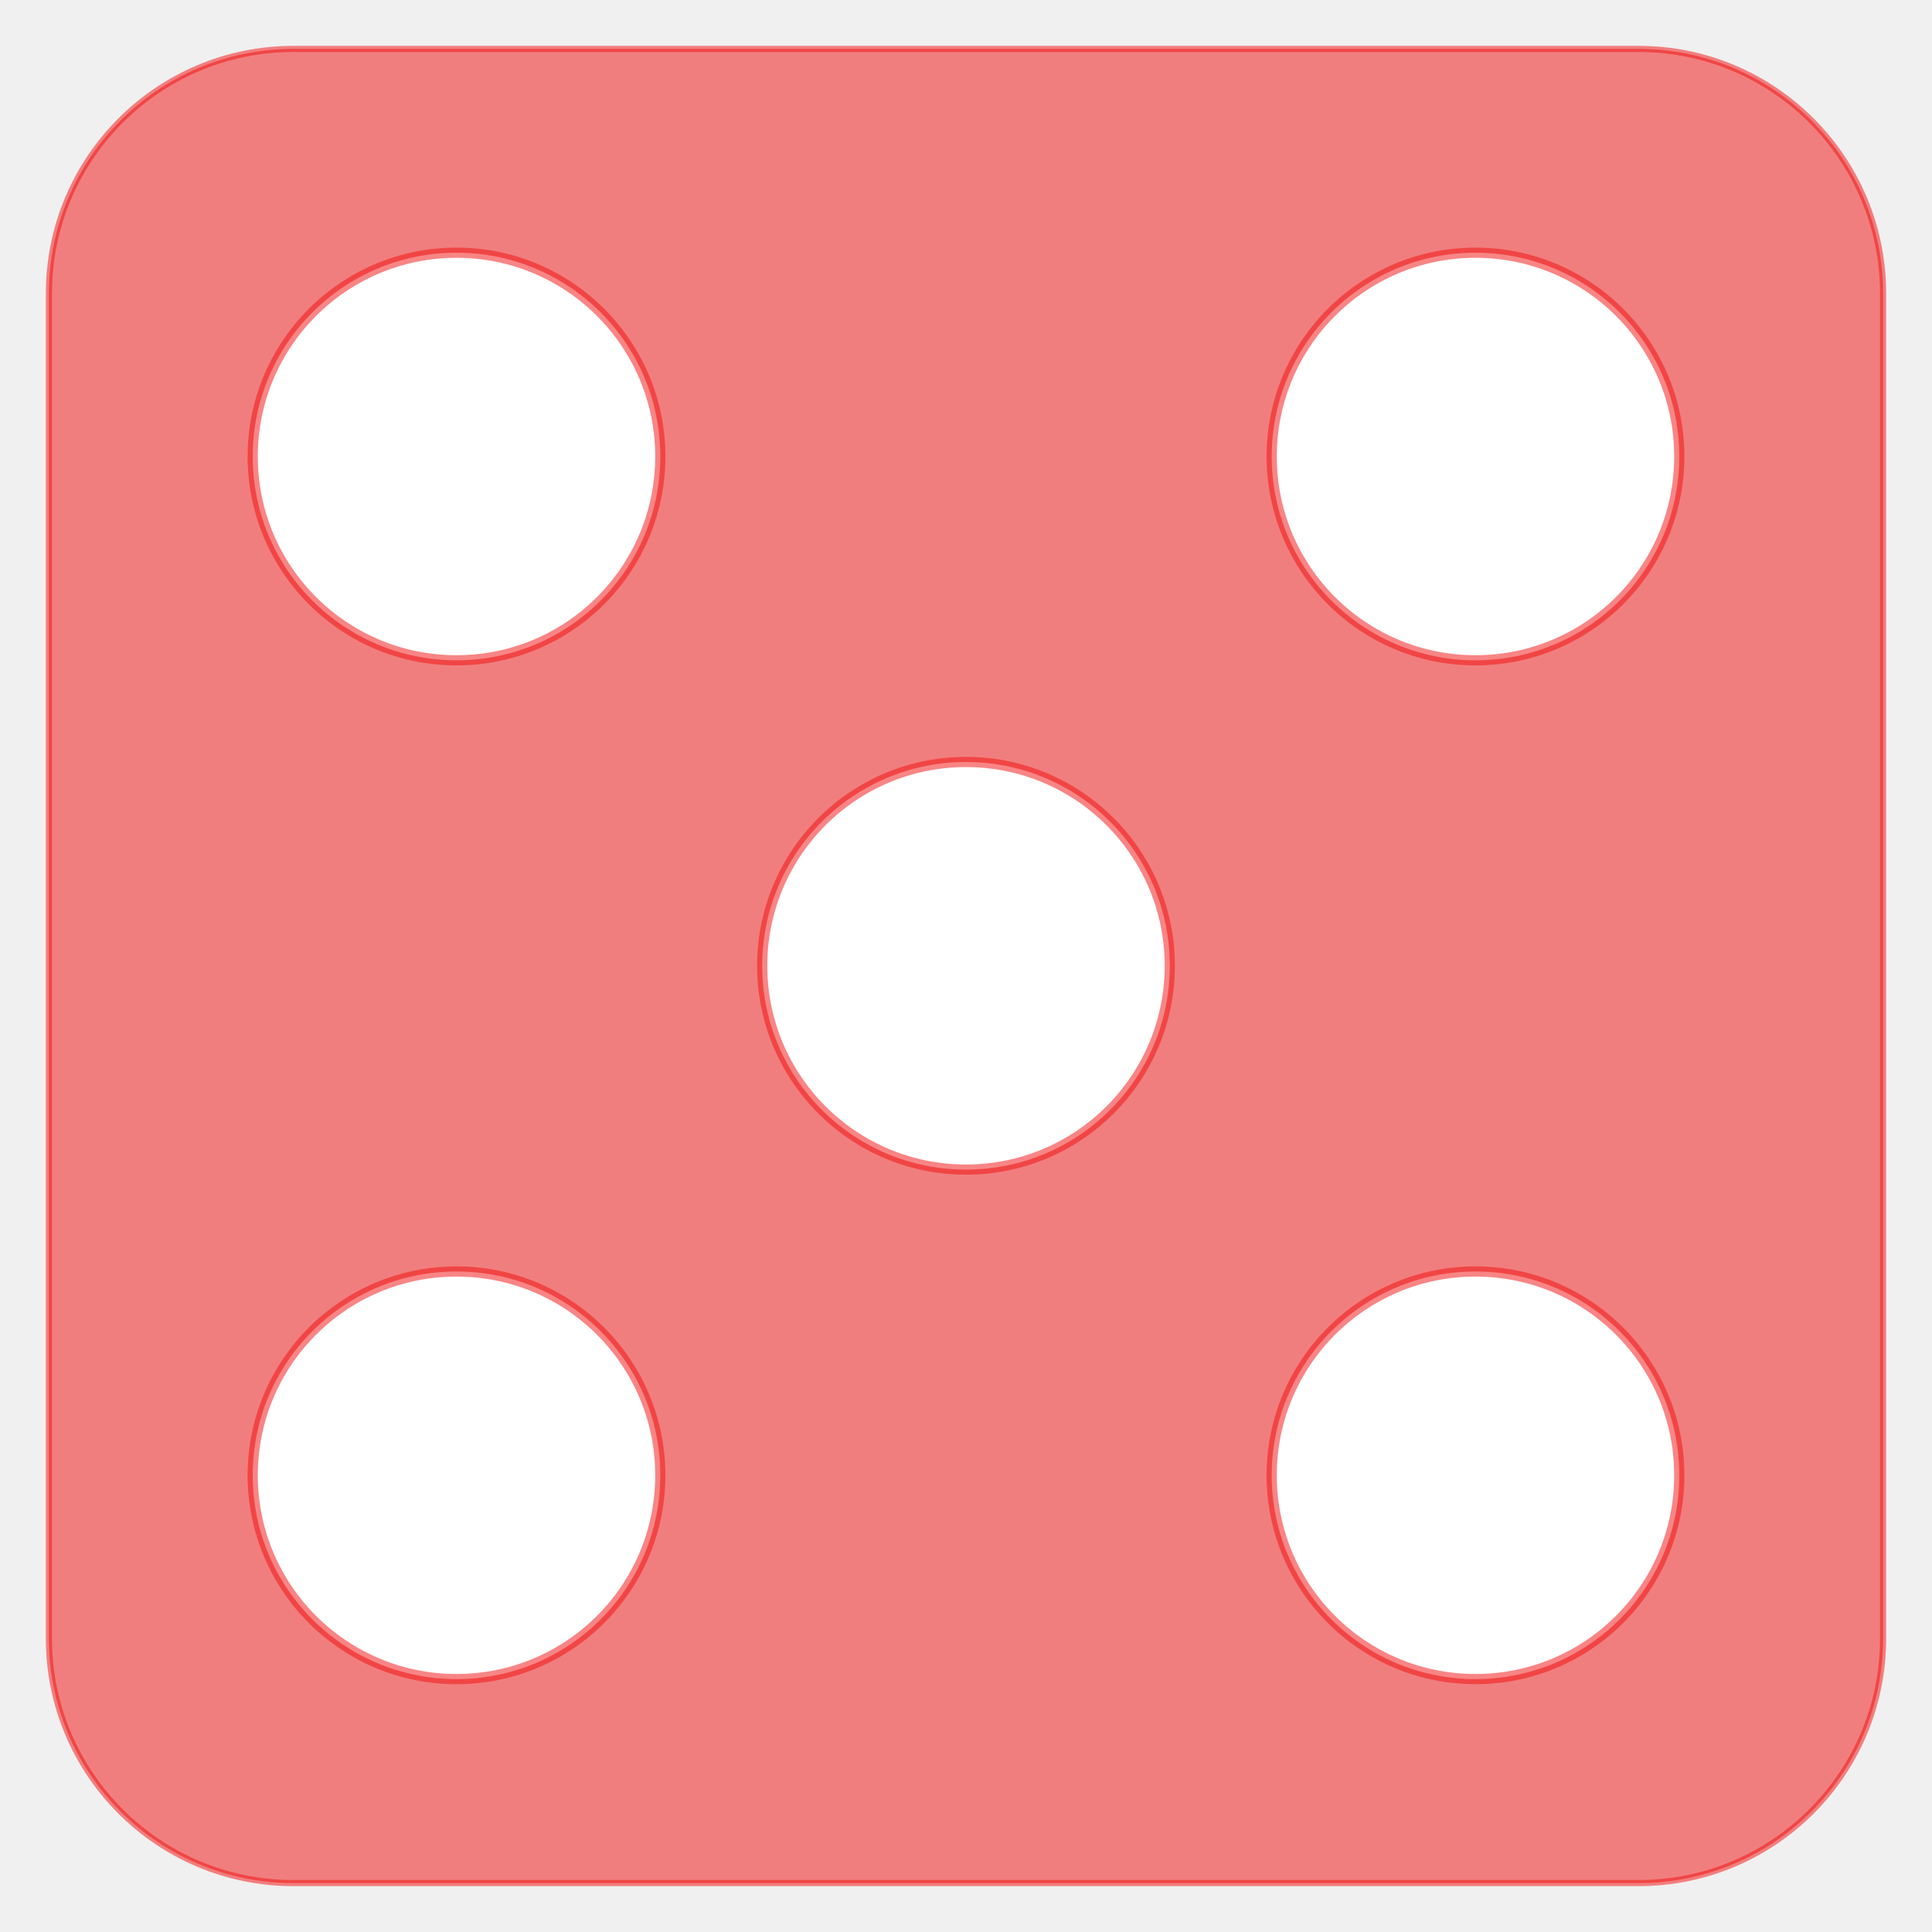
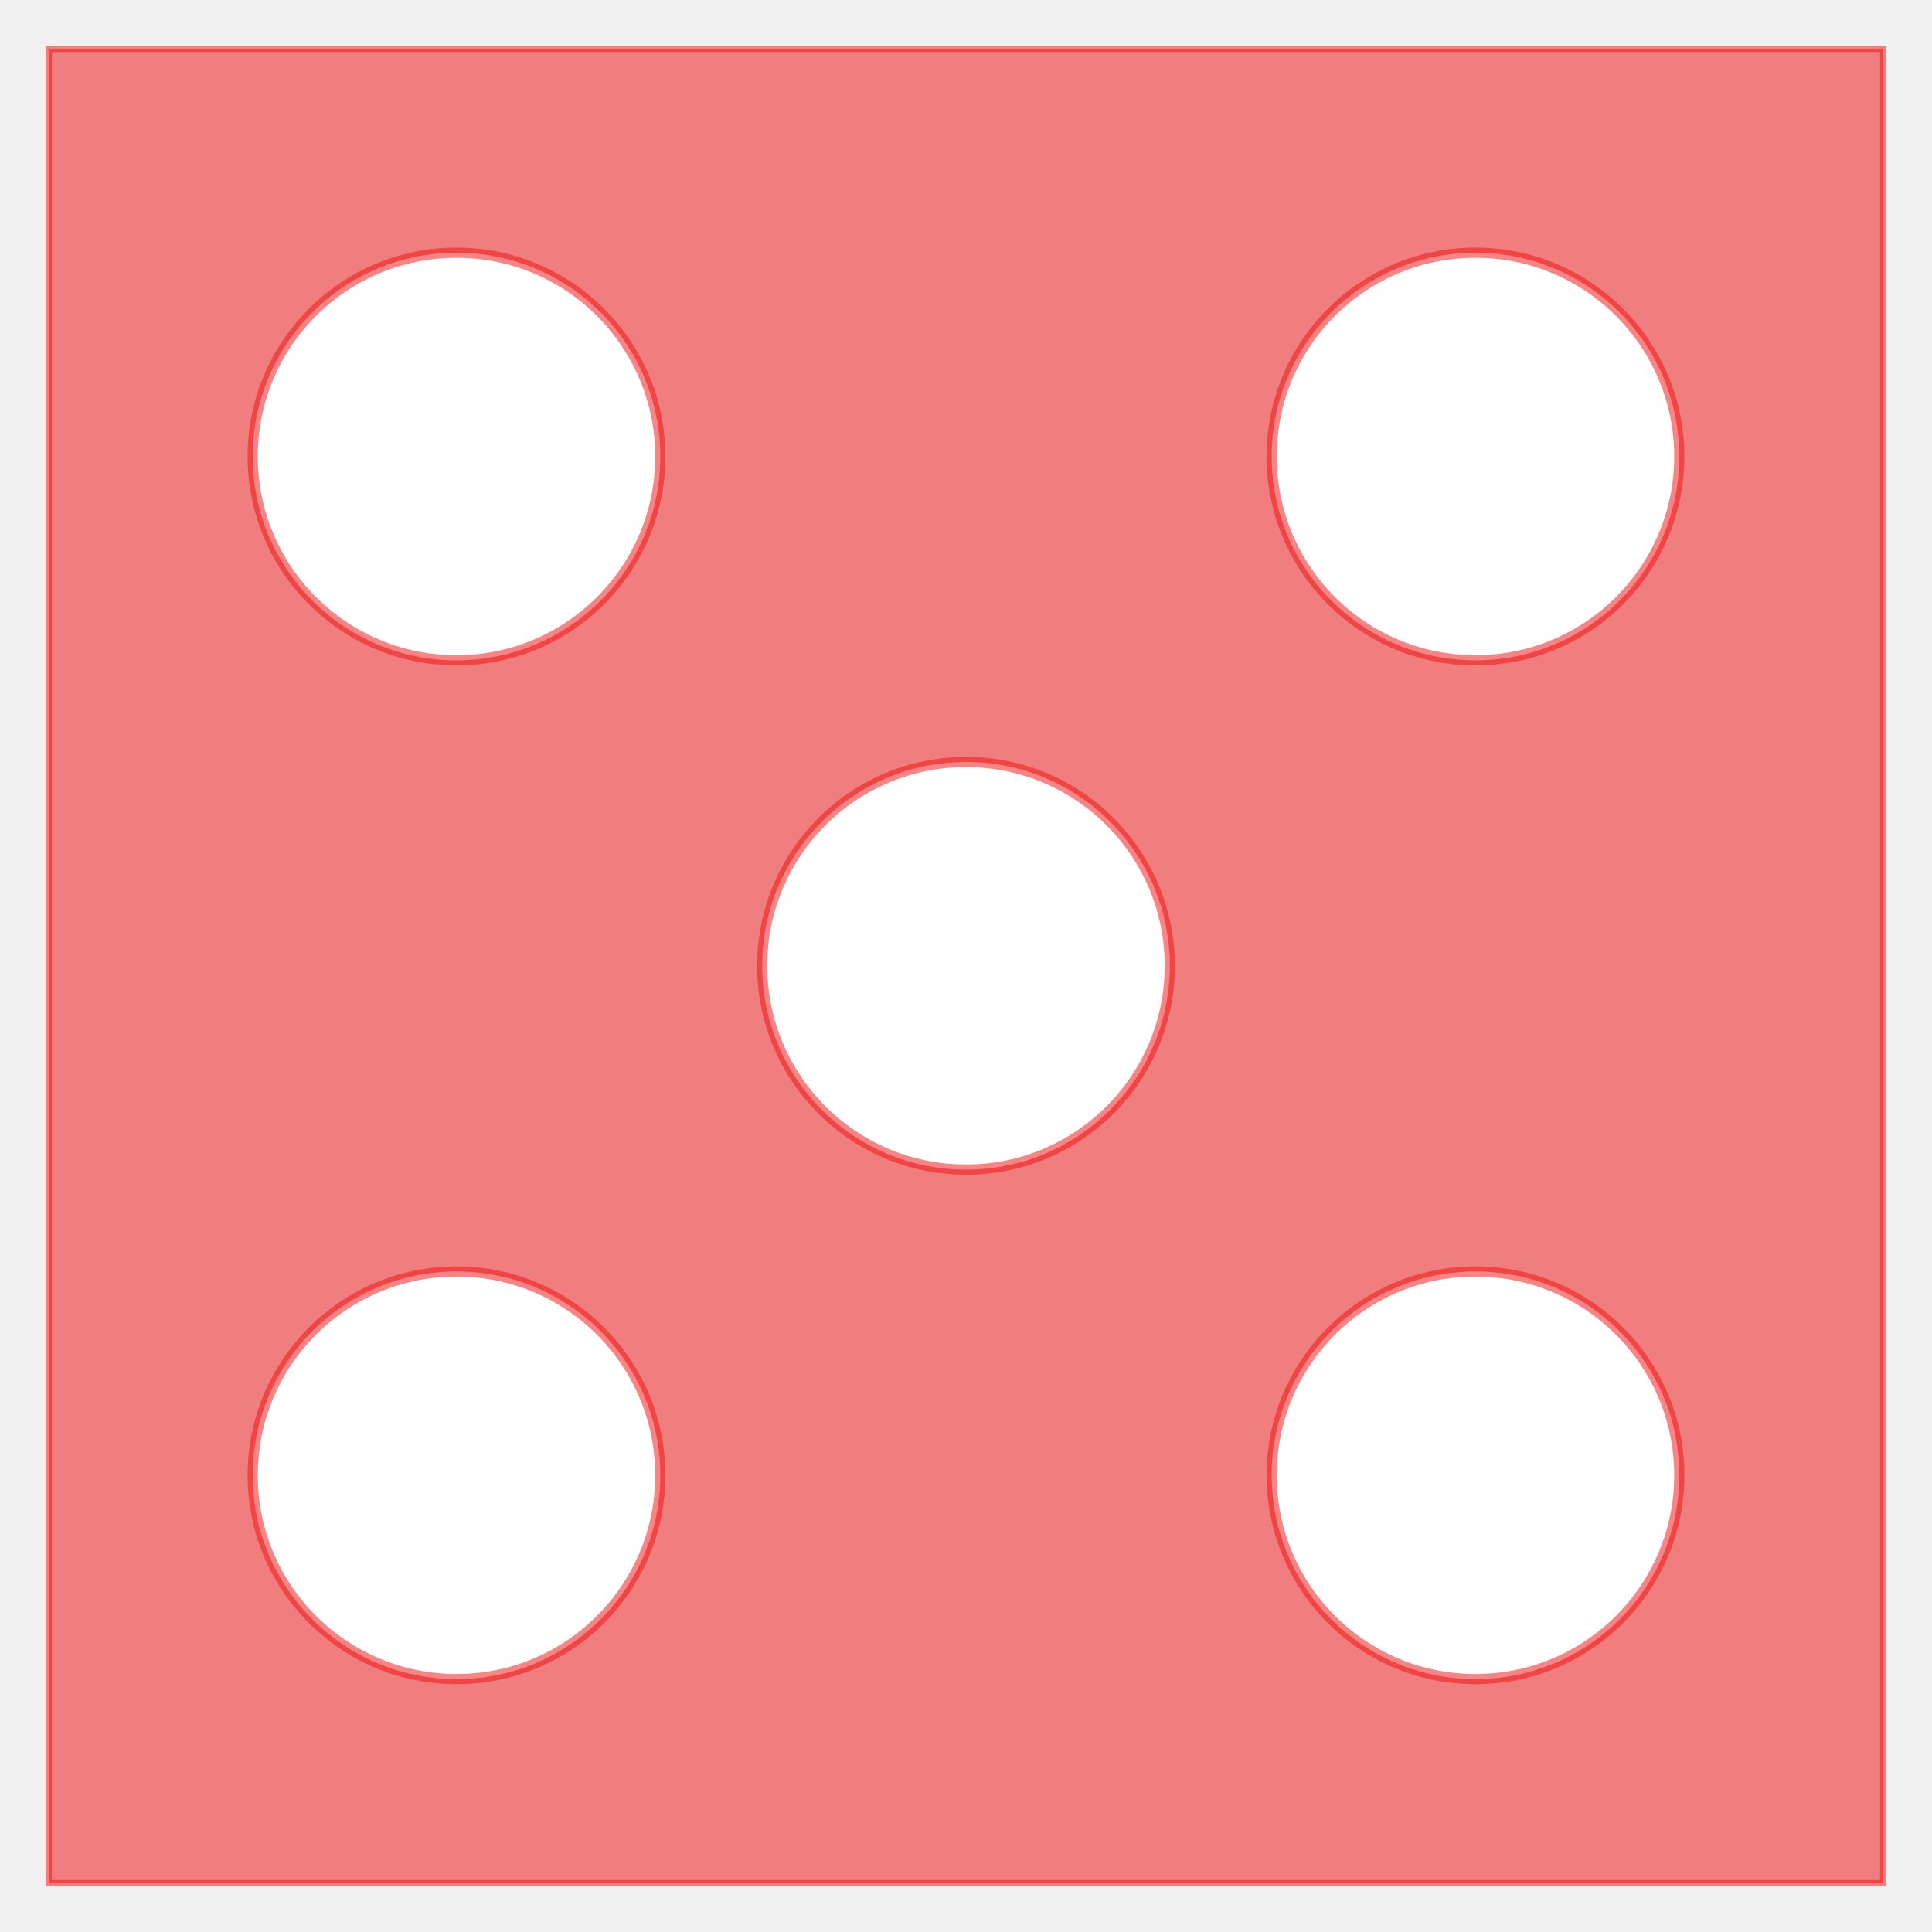
- <svg xmlns="http://www.w3.org/2000/svg" width="189.6" height="189.6" version="1.1" viewBox="0 0 189.6 189.6" id="svg3761">
-   <defs id="defs3765" />
-   <g transform="translate(-5.2,-927.72)" stroke="hsla(0, 90%, 50%, 0.5)" stroke-linecap="square" id="g3759">
-     <rect x="10" y="932.52" width="180" height="180" rx="24" ry="24" fill="hsla(0, 90%, 50%, 0.5)" stroke-width=".6" id="rect3745" />
-     <g id="g3757">
-       <circle cx="100" cy="1022.5" r="20" fill="white" id="circle3747" />
-       <circle cx="150" cy="972.52" r="20" fill="white" id="circle3749" />
-       <circle cx="50" cy="1072.5" r="20" fill="white" id="circle3751" />
-       <circle cx="50" cy="972.52" r="20" fill="white" id="circle3753" />
-       <circle cx="150" cy="1072.5" r="20" fill="white" id="circle3755" />
-     </g>
+ <svg xmlns="http://www.w3.org/2000/svg" width="189.6" height="189.6" version="1.1" viewBox="0 0 189.6 189.6">
+   <g transform="translate(-5.2,-927.72)" stroke="hsla(0, 90%, 50%, 0.5)" stroke-linecap="square">
+     <rect x="10" y="932.52" width="180" height="180" rx="0" ry="24" fill="hsla(0, 90%, 50%, 0.5)" stroke-width="0.6" />
+     <circle cx="100" cy="1022.5" r="20" fill="white" />
+     <circle cx="150" cy="972.52" r="20" fill="white" />
+     <circle cx="50" cy="1072.5" r="20" fill="white" />
+     <circle cx="50" cy="972.52" r="20" fill="white" />
+     <circle cx="150" cy="1072.5" r="20" fill="white" />
  </g>
</svg>
